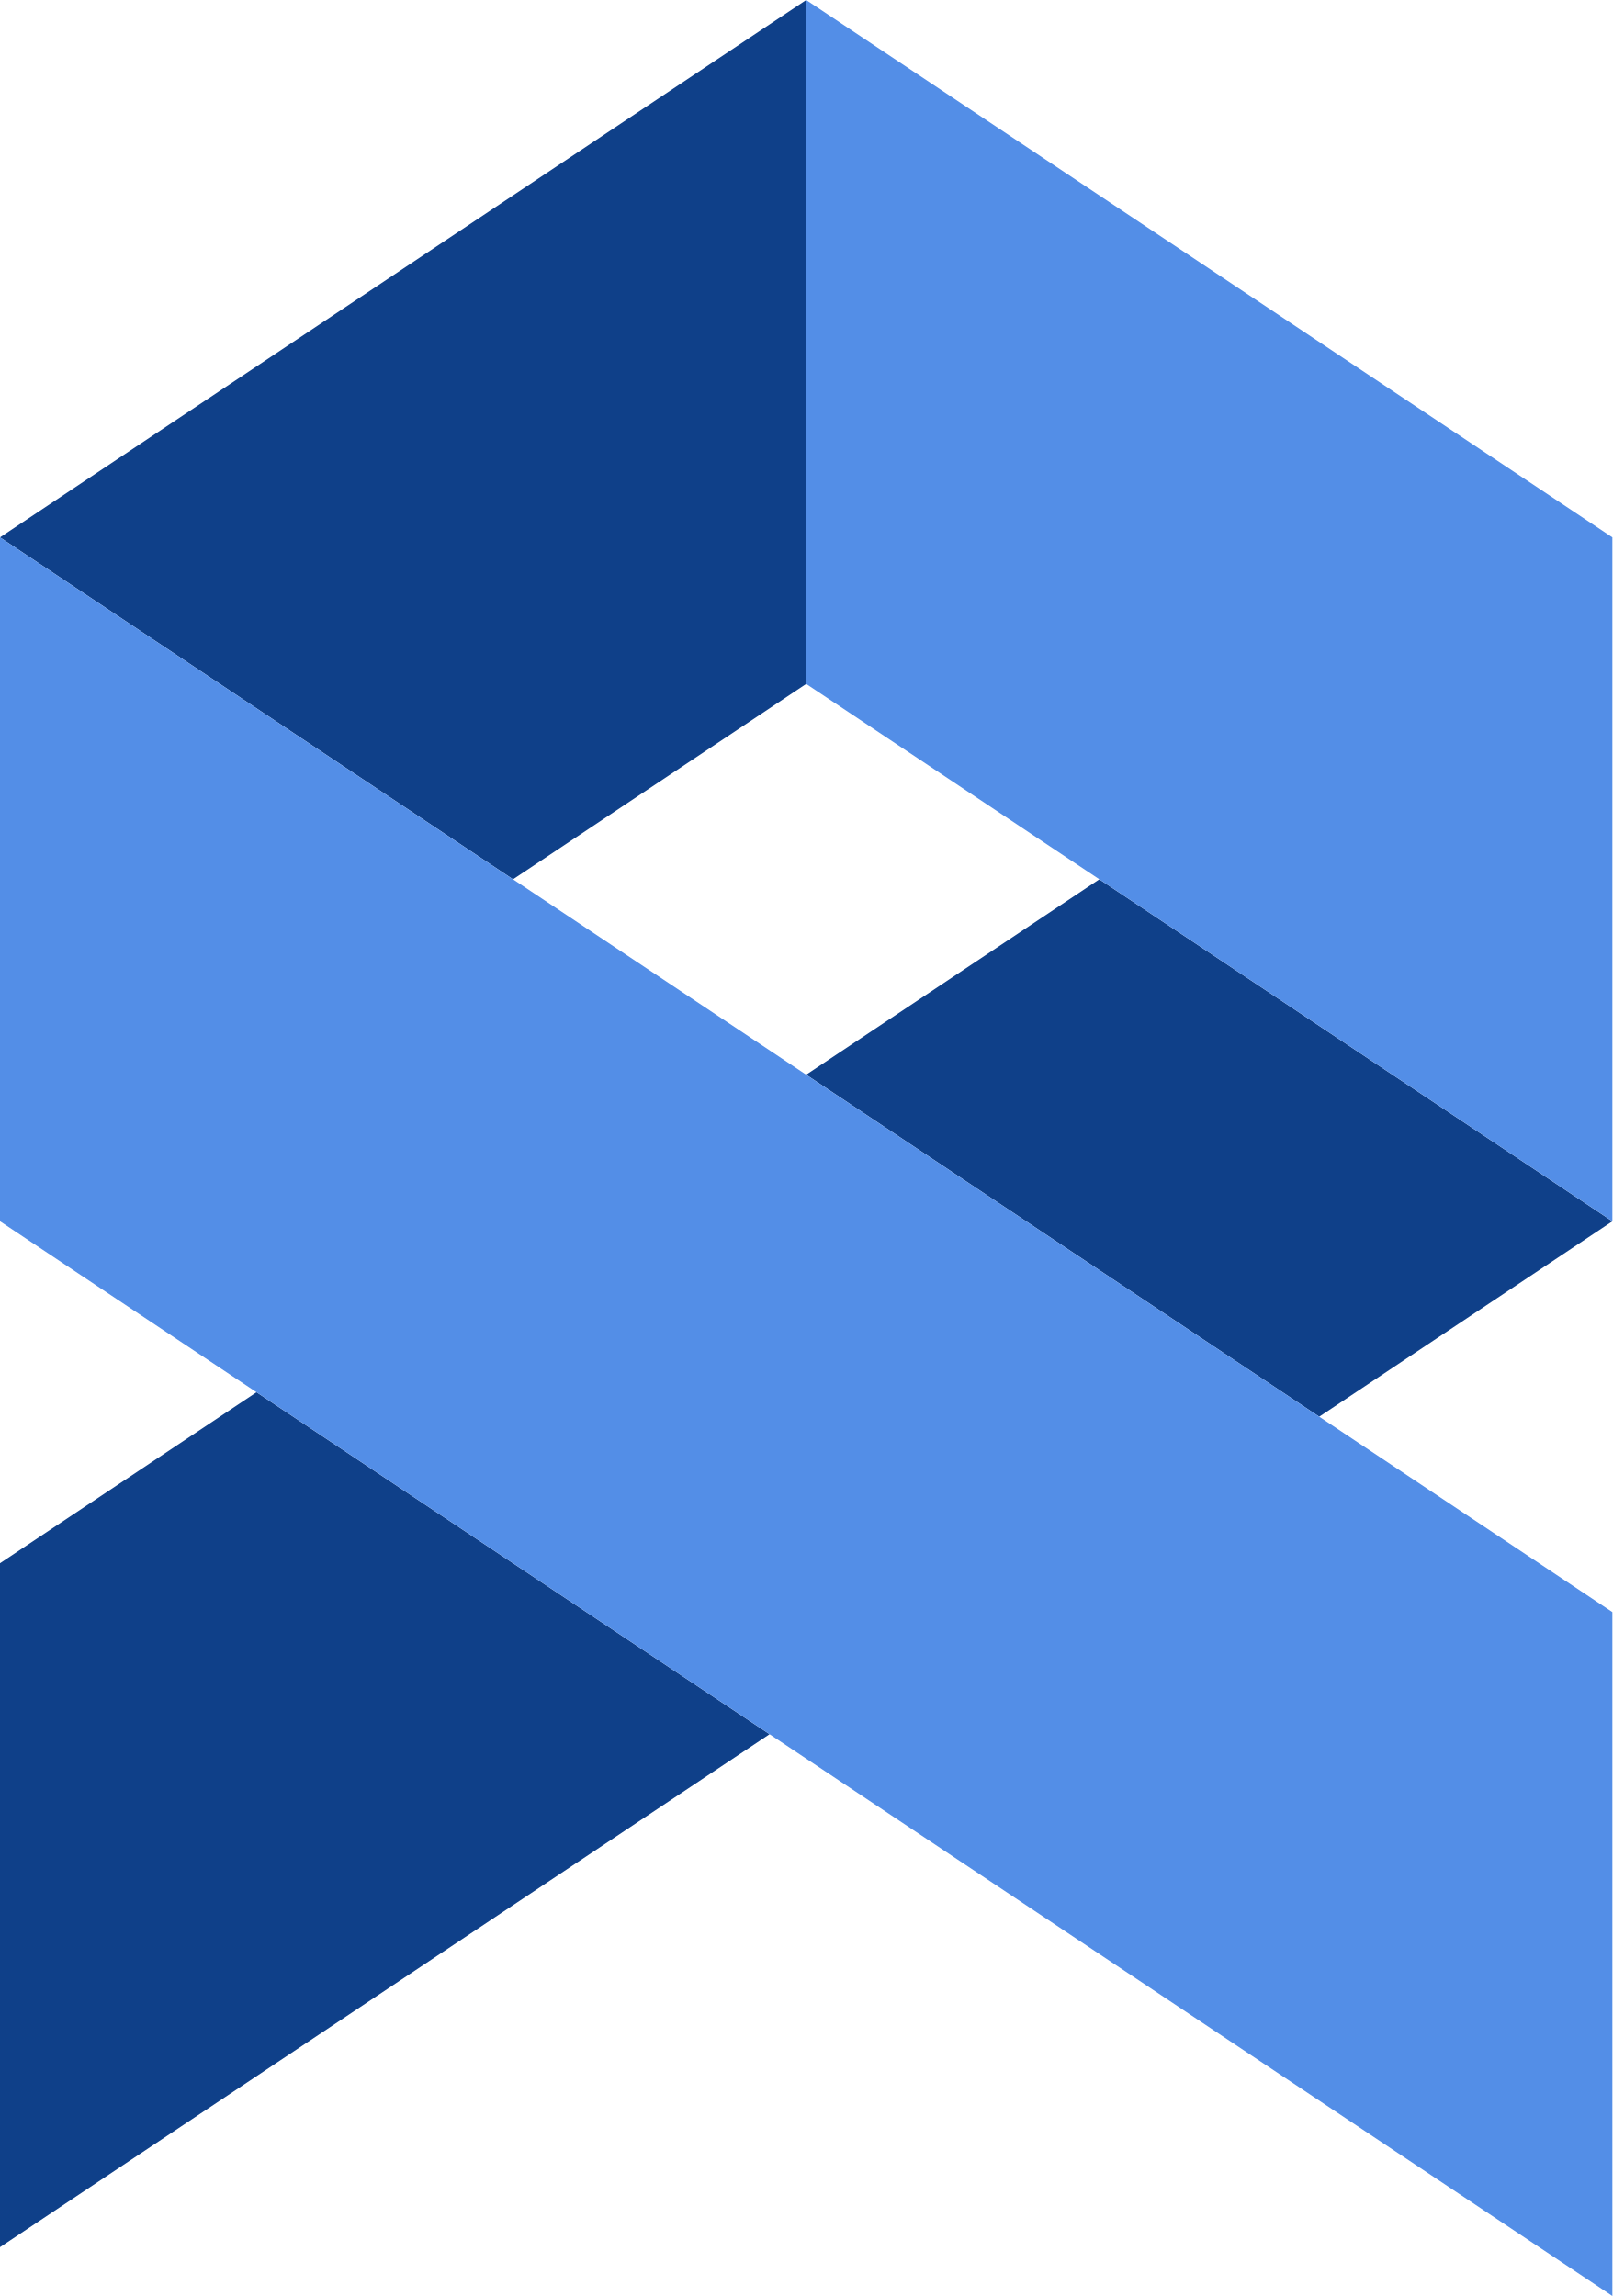
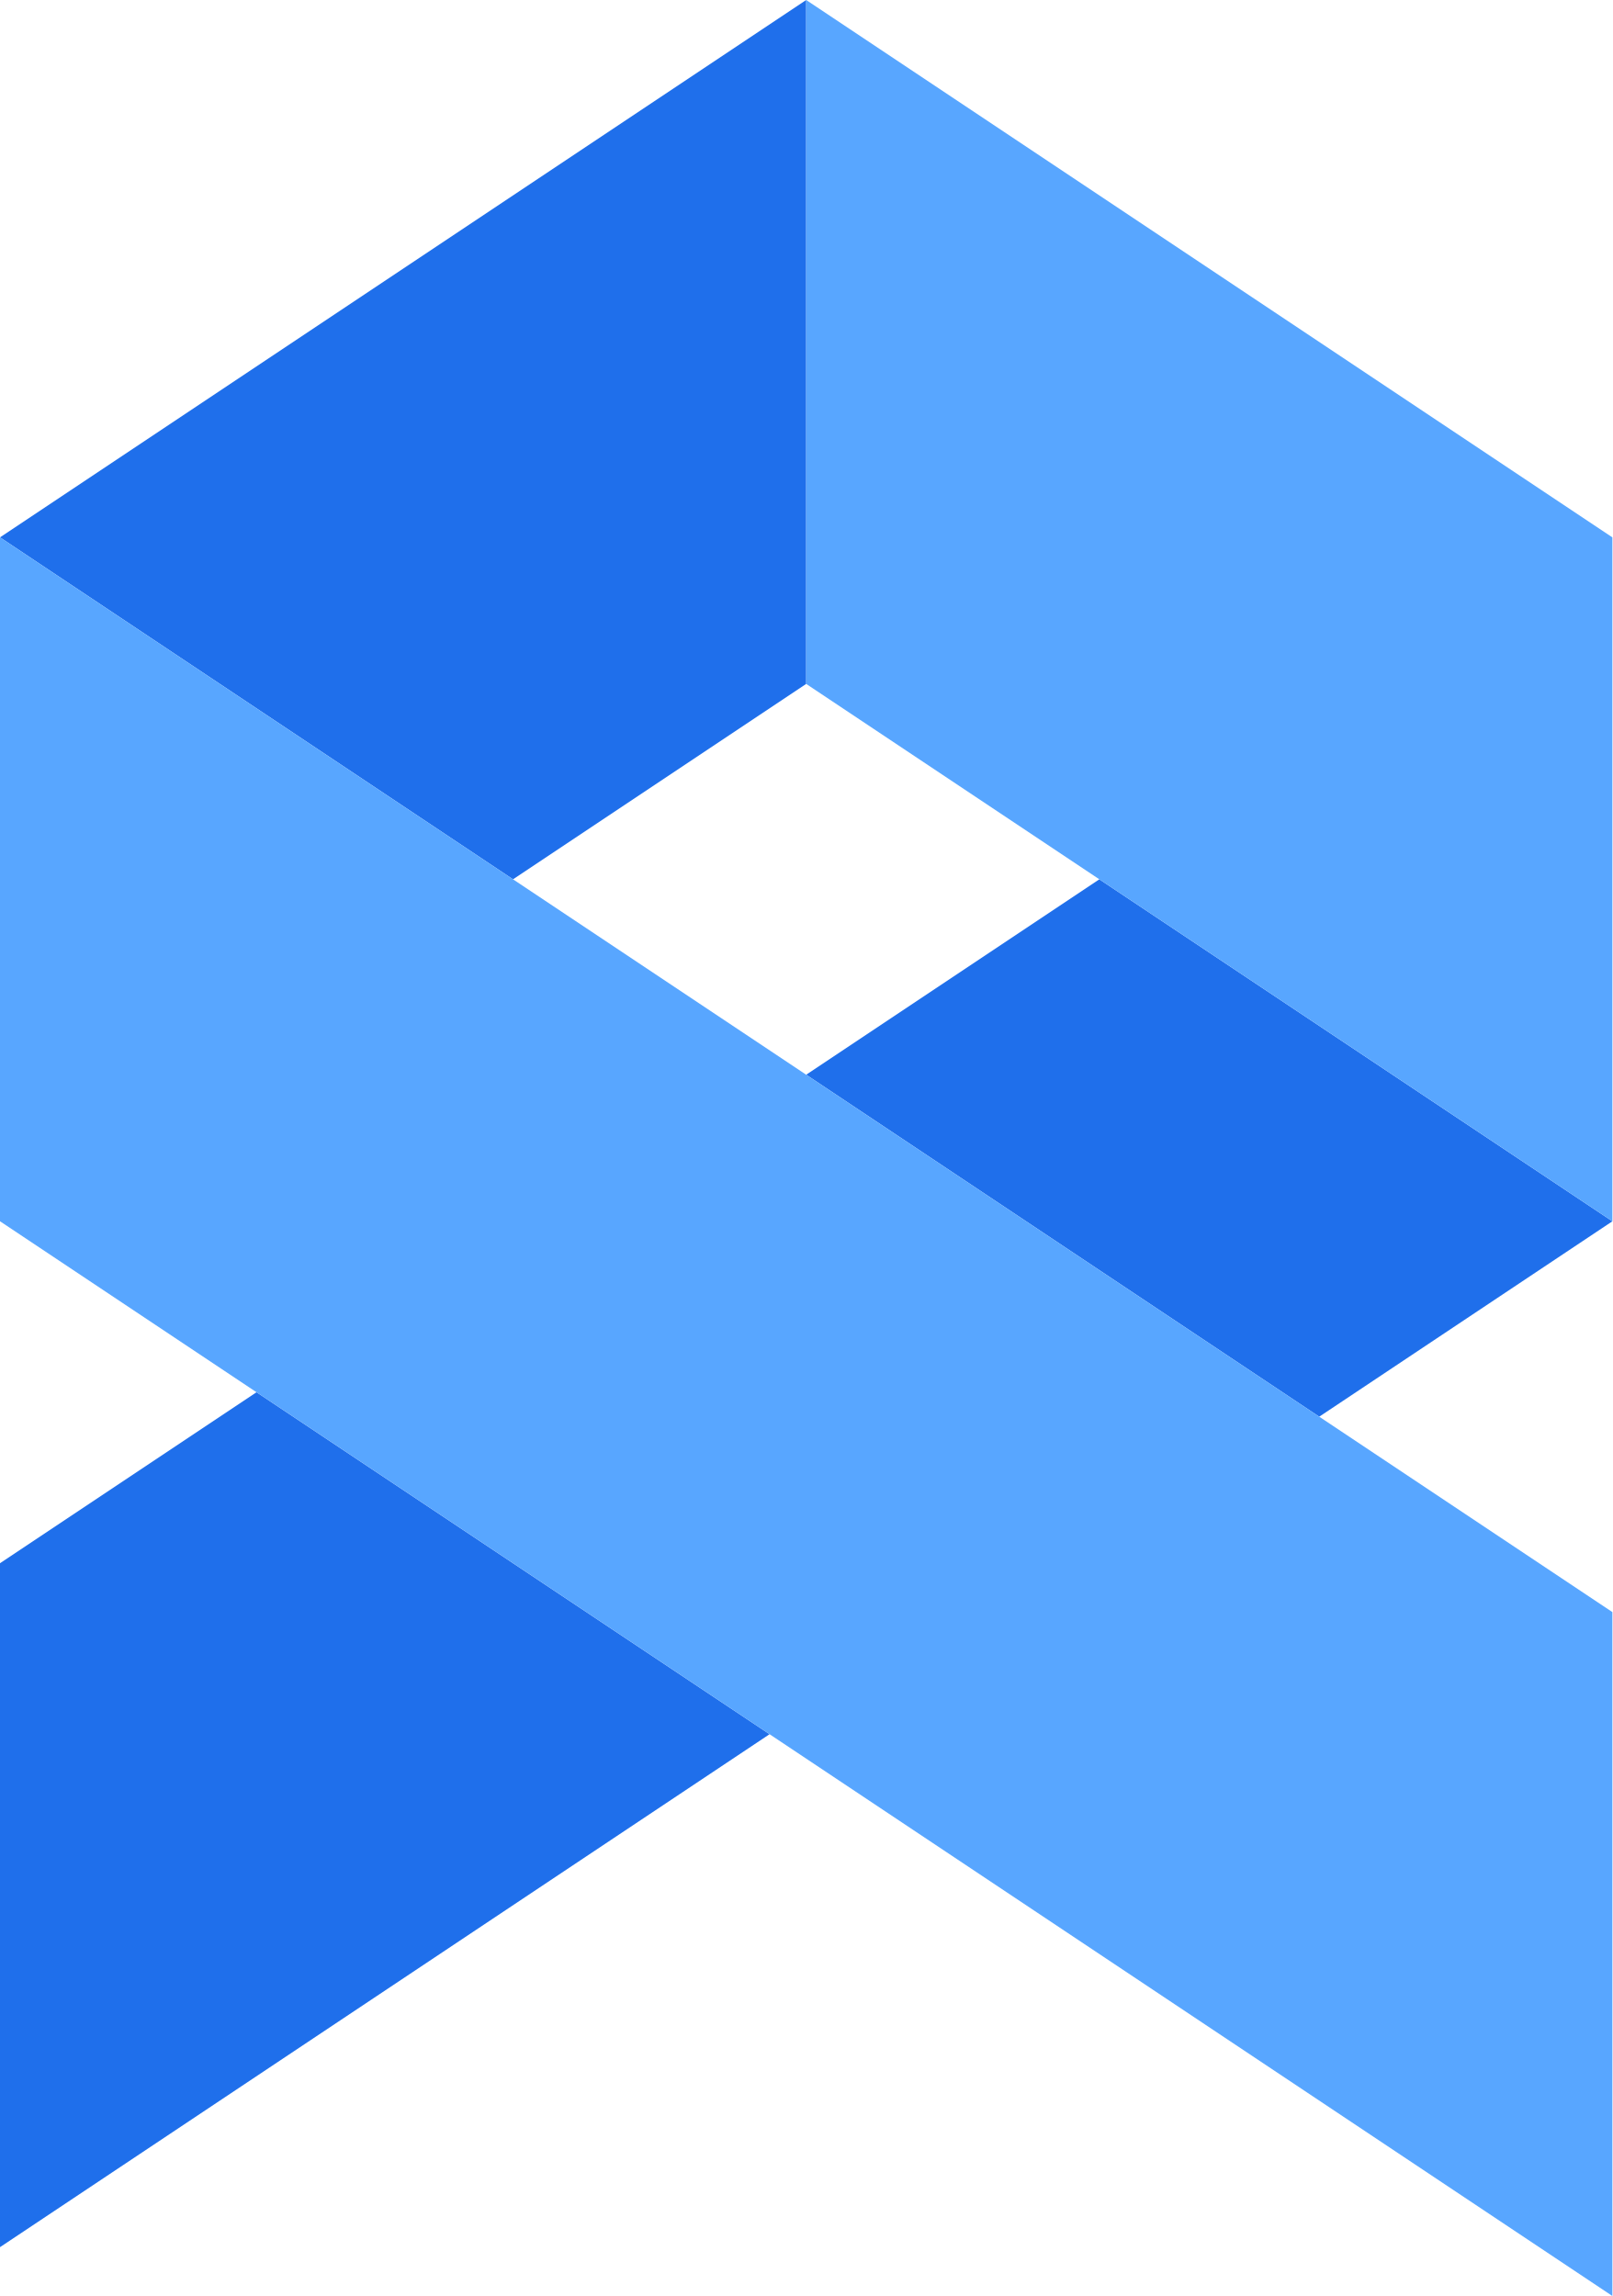
<svg xmlns="http://www.w3.org/2000/svg" viewBox="0 0 132 188" width="132" height="188" role="img" aria-label="Interlocking ribbon mark">
-   <g fill="#0F4089">
+   <g fill="#1F6FEB">
    <path d="M66 0 66 56 42 72 0 44Z" />
    <path d="M90 72 132 100 108 116 66 88Z" />
    <path d="M21 114 63 142 0 184 0 128Z" />
  </g>
-   <g fill="#538EE7">
+   <g fill="#58A6FF">
    <path d="M66 0 132 44 132 100 90 72 66 56Z" />
    <path d="M0 44 132 132 132 188 0 100Z" />
  </g>
</svg>
